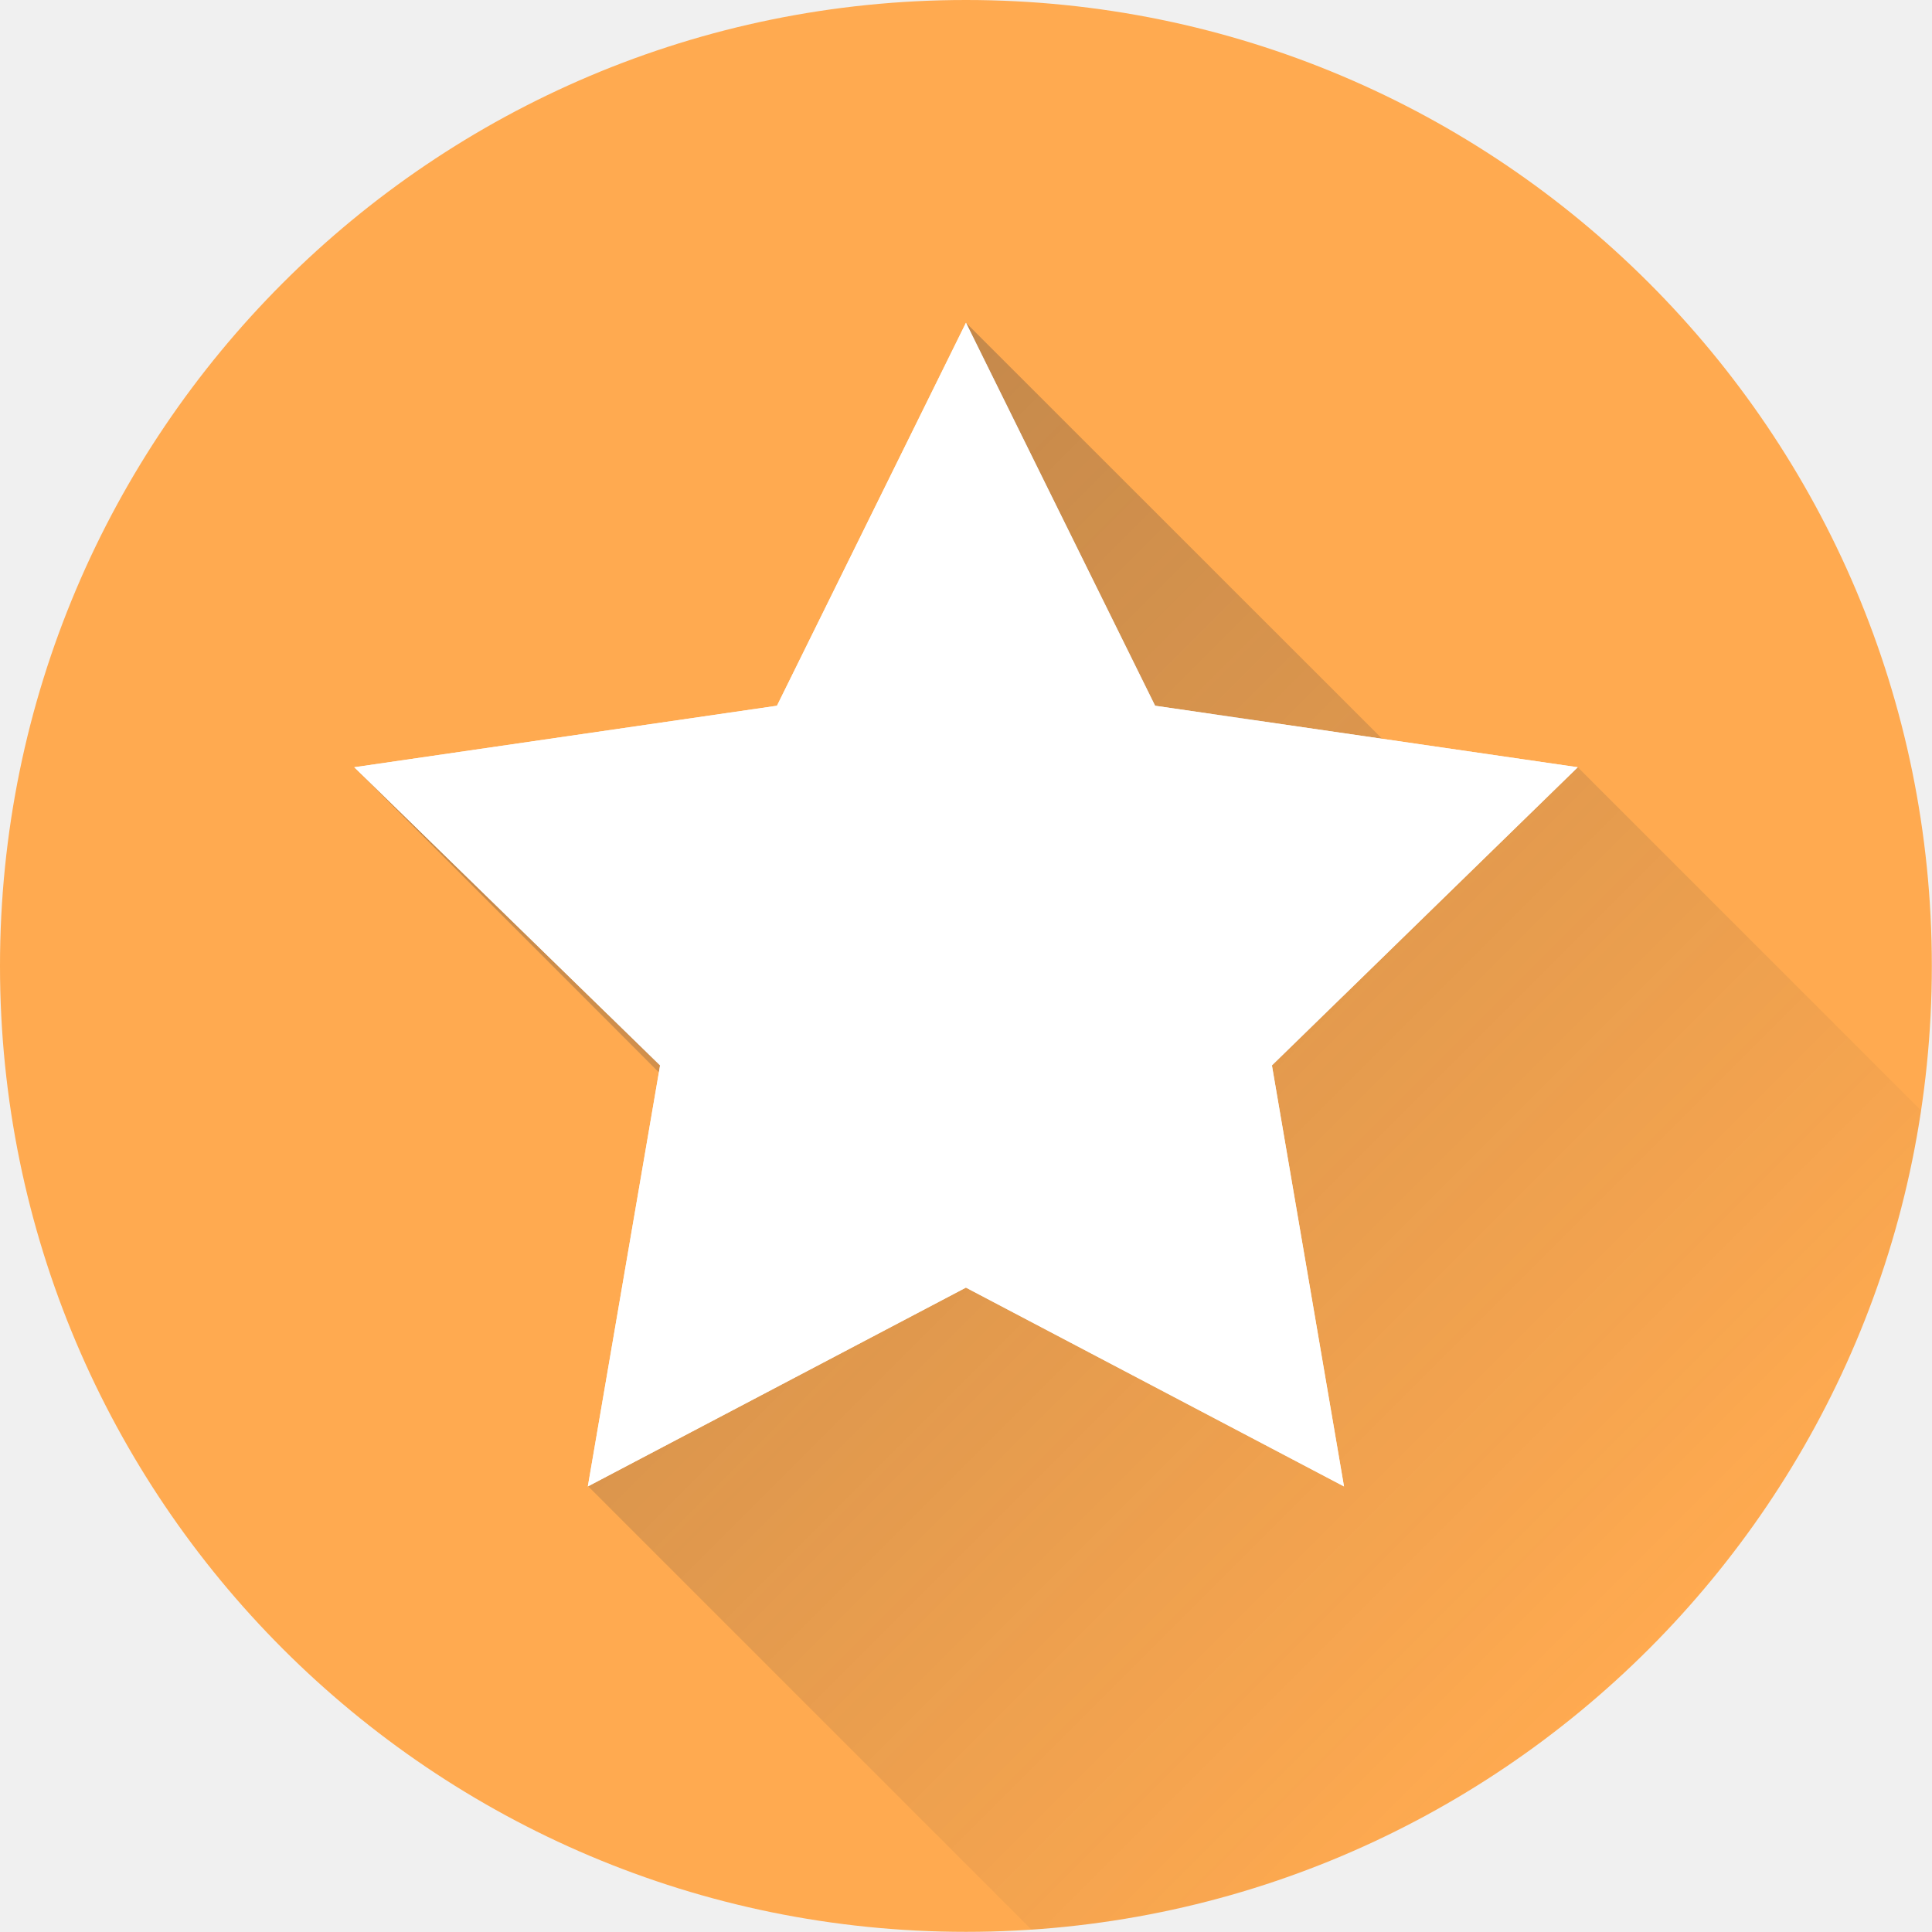
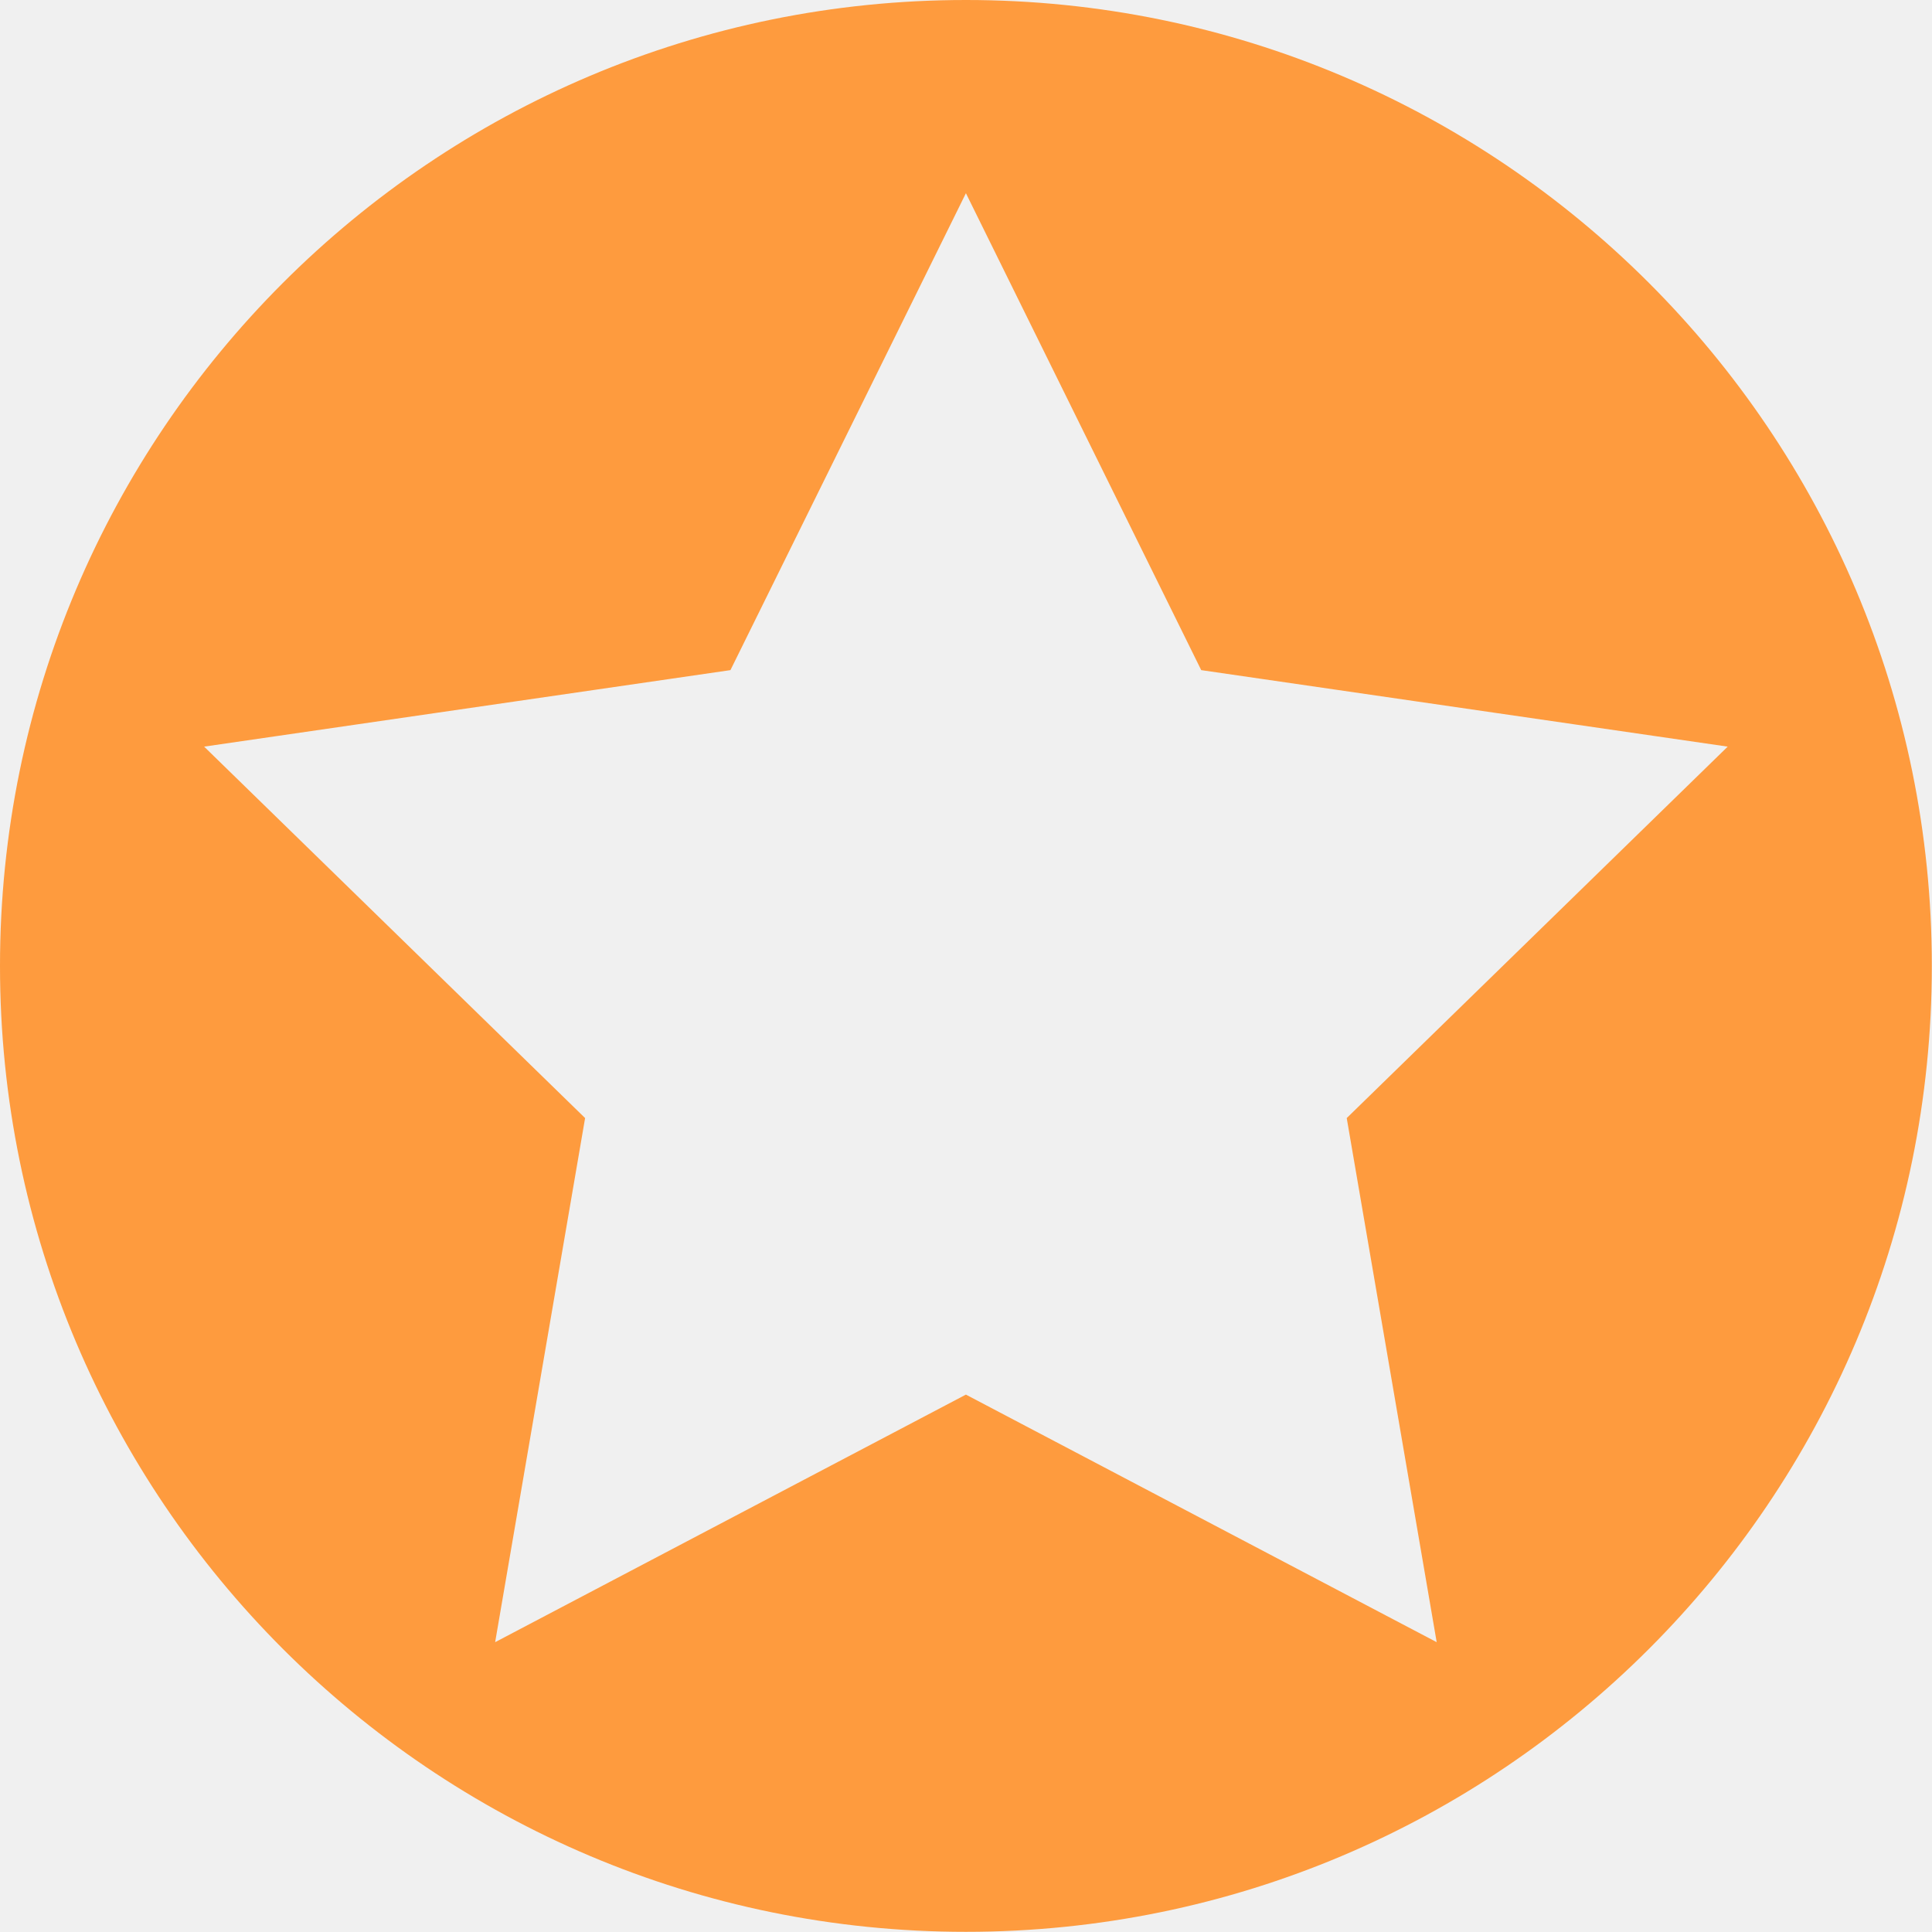
- <svg xmlns="http://www.w3.org/2000/svg" version="1.1" id="authenticated_1_" x="0px" y="0px" viewBox="0 0 1133.9 1133.9" enable-background="new 0 0 1133.9 1133.9" xml:space="preserve">
-   <path id="background" fill="#FFAA50" d="M566.9,0C253.8,0,0,253.8,0,566.9s253.8,566.9,566.9,566.9s566.9-253.8,566.9-566.9  S880,0,566.9,0z M788.8,872.4L566.9,755.7L345,872.4l42.4-247.1l-179.5-175L456,414.2l111-224.8l111,224.8L926,450.3l-179.5,175  L788.8,872.4z" />
-   <linearGradient id="shadow_2_" gradientUnits="userSpaceOnUse" x1="954.957" y1="980.65" x2="316.238" y2="341.931">
-     <stop offset="0" style="stop-color:#2C323E;stop-opacity:0" />
-     <stop offset="1" style="stop-color:#2C323E;stop-opacity:0.3" />
-   </linearGradient>
-   <path id="shadow" fill="url(#shadow_2_)" d="M1127.5,651.8L926,450.3L787.9,584.9l-51.6,1.2V422.7l74.9,10.9L566.9,189.4l111,224.8  l33.7,4.9v167.6l-354.9,8.6l-148.8-145l178.8,179.1l0.7-4.1h359.1l42.4,247.1L566.9,755.7L345.2,872.3l260.3,260.3l0,0  C872.2,1114.7,1088.4,912.2,1127.5,651.8z" />
-   <polygon id="symbol" fill="#FFFFFF" points="677.9,414.2 566.9,189.4 456,414.2 207.9,450.3 387.4,625.3 345,872.4 566.9,755.7   788.8,872.4 746.5,625.3 926,450.3 " />
+ <svg xmlns="http://www.w3.org/2000/svg" version="1.1" id="Ebene_1" x="0px" y="0px" viewBox="0 0 1133.9 1133.9" enable-background="new 0 0 1133.9 1133.9" xml:space="preserve">
+   <path fill="#FE9B3E" d="M566.9,0C253.8,0,0,253.8,0,566.9s253.8,566.9,566.9,566.9s566.9-253.8,566.9-566.9S880,0,566.9,0z   M843.2,963.8L566.9,818.5L290.6,963.8l52.8-307.6l-223.6-218l308.9-44.9l138.2-279.9L705,393.3l309,44.9l-223.6,218L843.2,963.8z" />
</svg>
